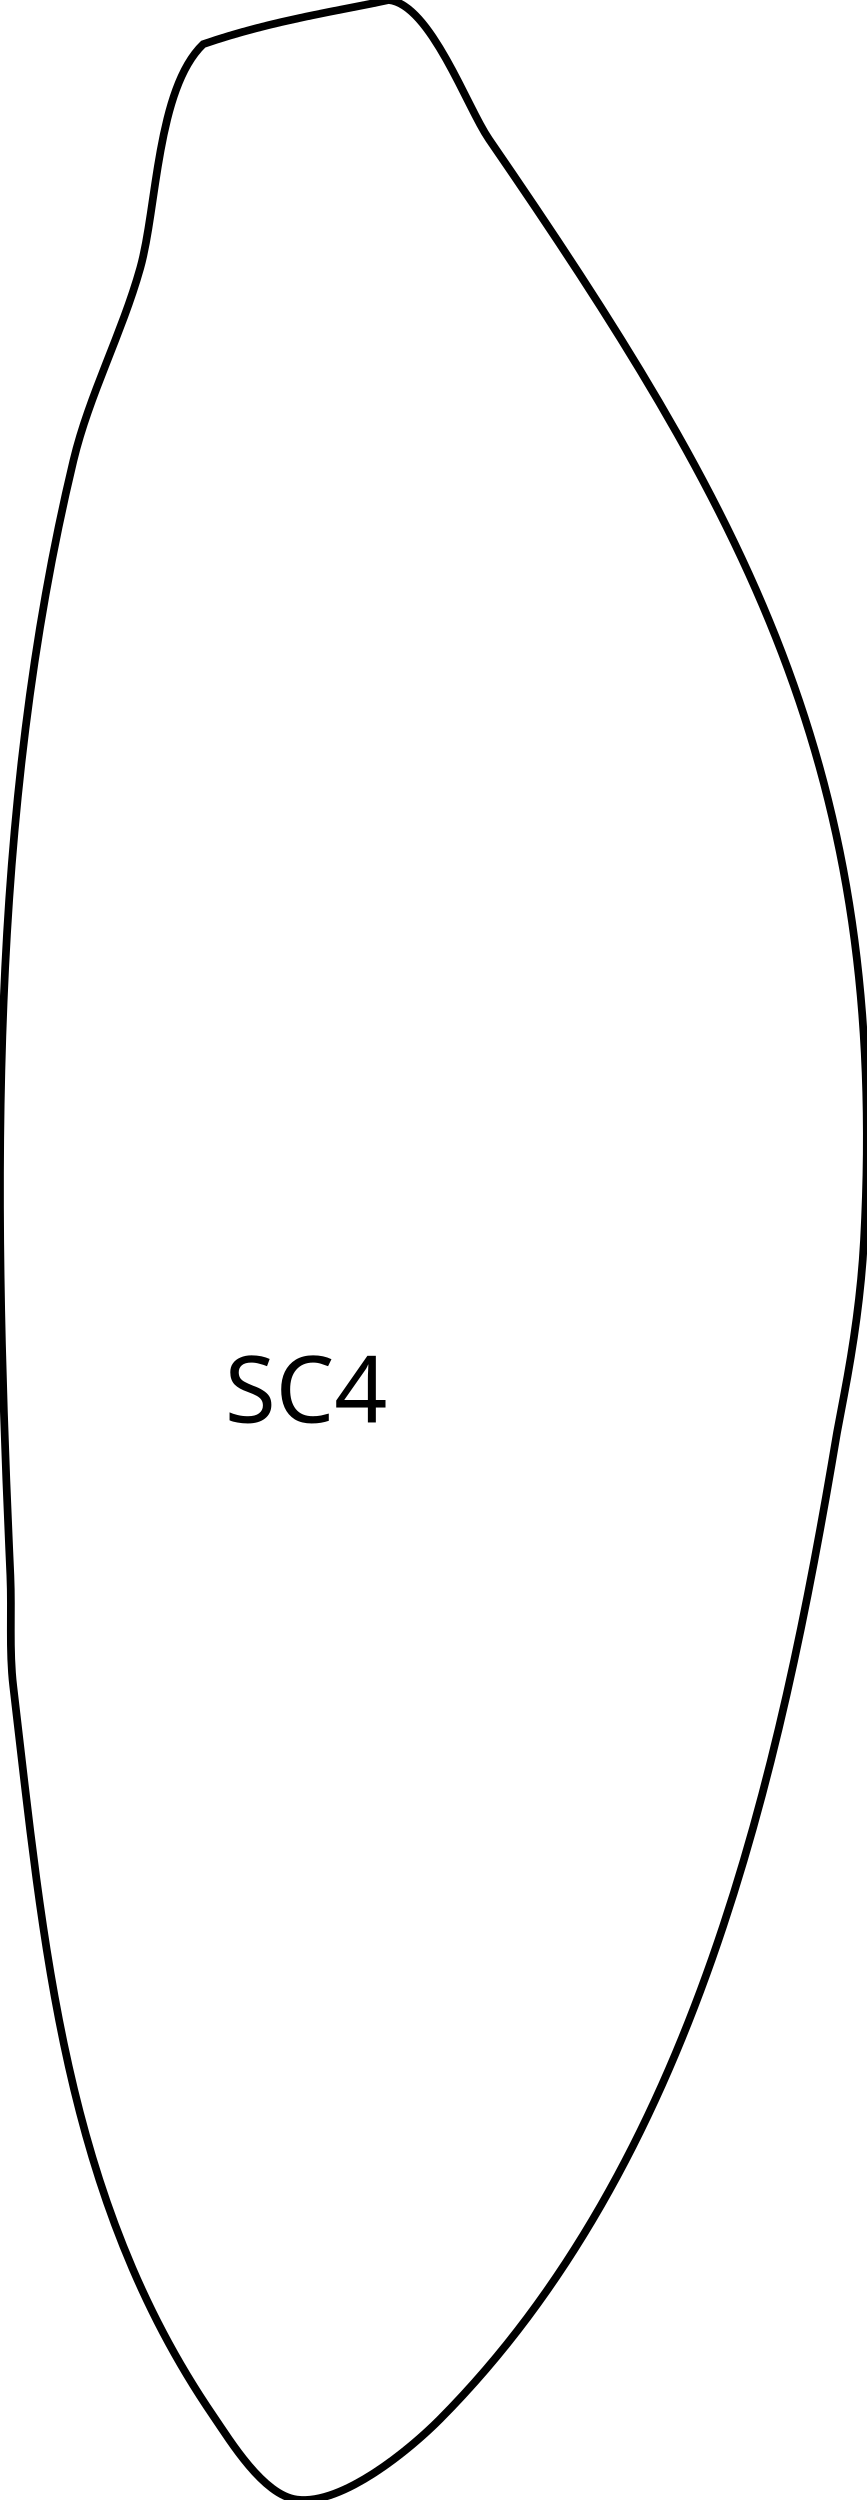
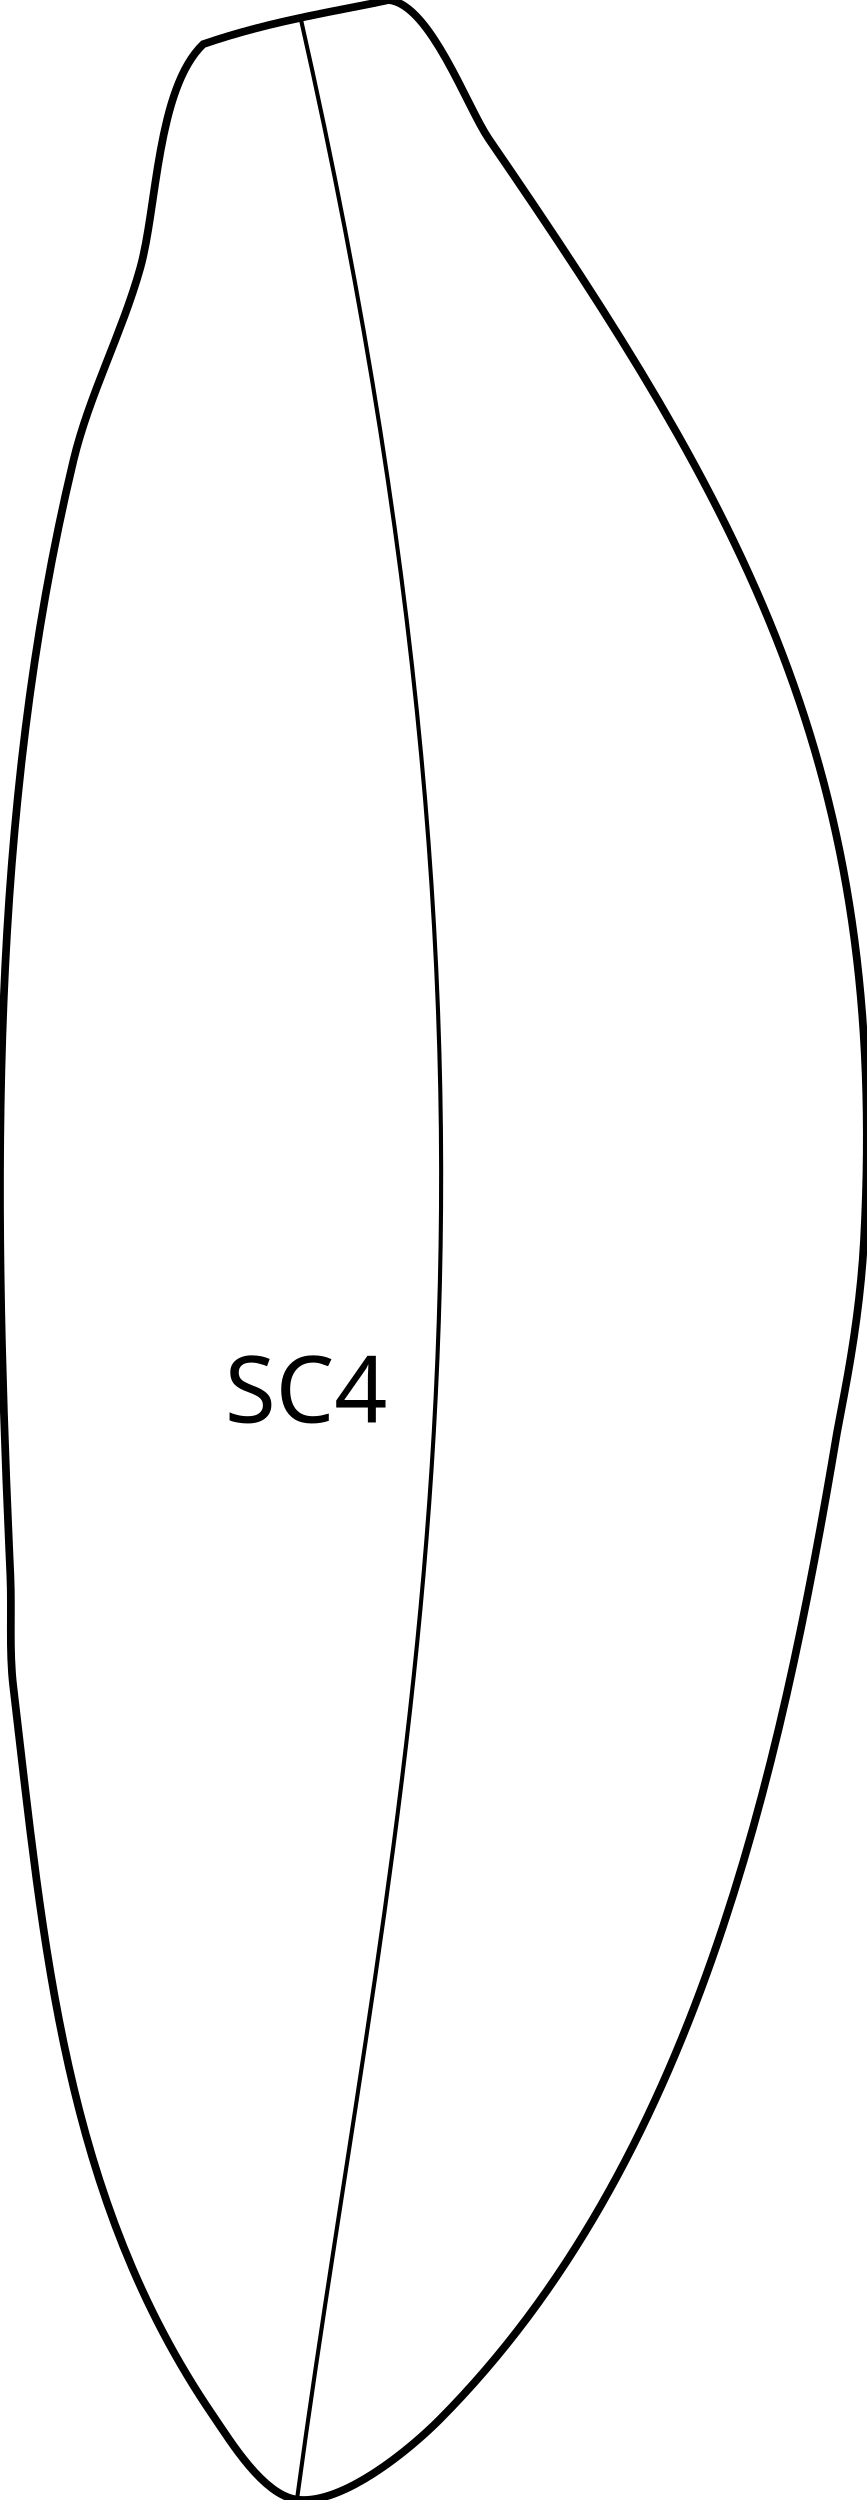
<svg xmlns="http://www.w3.org/2000/svg" width="56.06mm" height="161.69mm" viewBox="8.000 8.000 56.060 161.691" version="1.1" id="svg1">
  <defs id="defs1" />
  <g id="feather" transform="matrix(0.9990387,-0.04383586,-0.04383586,-0.9990387,-244.6723,548.3534)" data-source="feathers-aggregate.svg">
    <path fill="none" stroke="#000000" stroke-width="0.5" d="m 326.141,433.83 c -4.666,-21.957 -11.349,-46.858 -28.473,-62.65 -1.995,-1.839 -6.526,-5.279 -9.451,-4.774 -2.161,0.374 -4.11,3.937 -5.168,5.64 -9.034,14.539 -9.614,30.897 -10.856,47.703 -0.174,2.36 0.126,4.811 0.126,7.185 v 1.798 c 0,23.351 0.768,47.46 7.239,70.067 1.193,4.167 3.498,8.09 4.86,12.241 1.257,3.833 1.578,11.53 4.703,14.288 4.627,1.373 9.238,1.818 12.108,2.328 2.684,-0.378 4.752,-7.143 6.092,-9.288 15.479,-24.783 24.065,-41.872 21.108,-72.176 -0.332,-3.4 -0.961,-6.708 -1.742,-10.028 -0.183,-0.778 -0.546,-2.334 -0.546,-2.334 z" id="SC4" />
    <text x="272.464" y="-448.351" font-family="sans-serif" font-size="6px" fill="#000000" text-anchor="middle" transform="matrix(0.9990387,-0.04383586,-0.04383586,-0.9990387,0,0)" id="text1">SC4</text>
  </g>
+   <path style="fill:none;stroke:#000000;stroke-width:0.265px;stroke-linecap:butt;stroke-linejoin:miter;stroke-opacity:1" d="M 27.438,9.15 C 44.557,84.693 33.384,123.979 27.206,169.665" id="path1" />
</svg>
